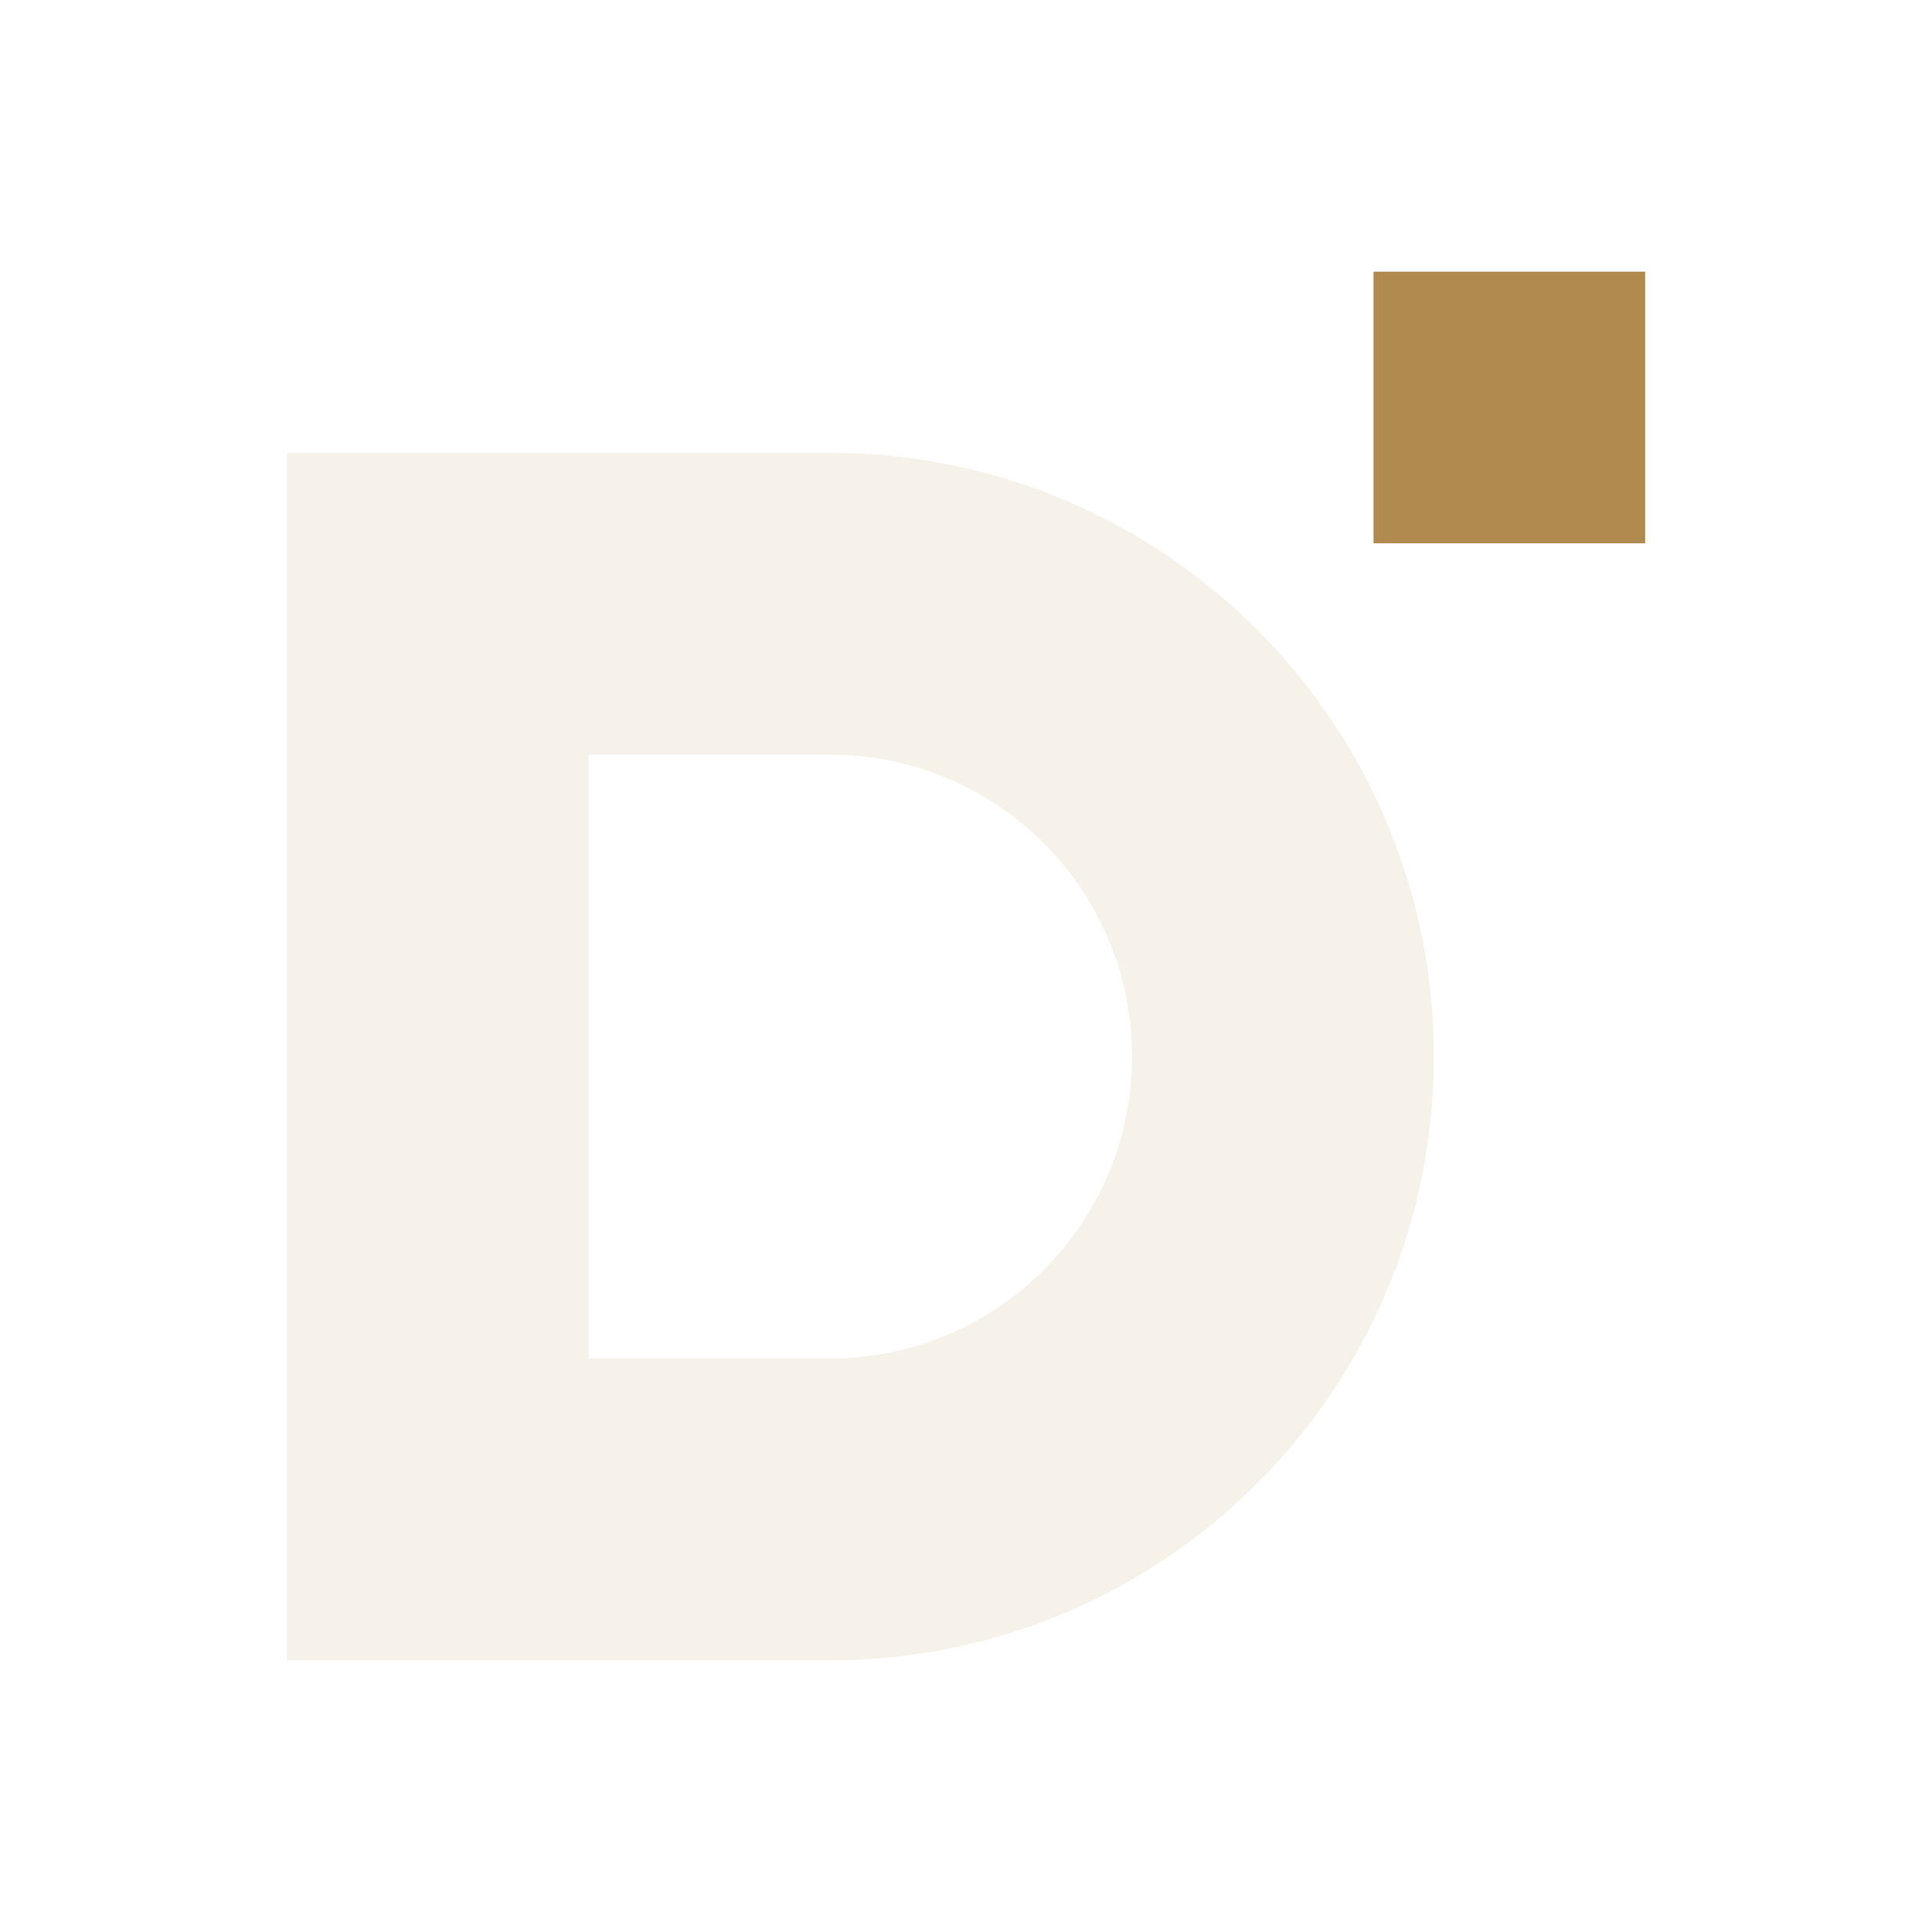
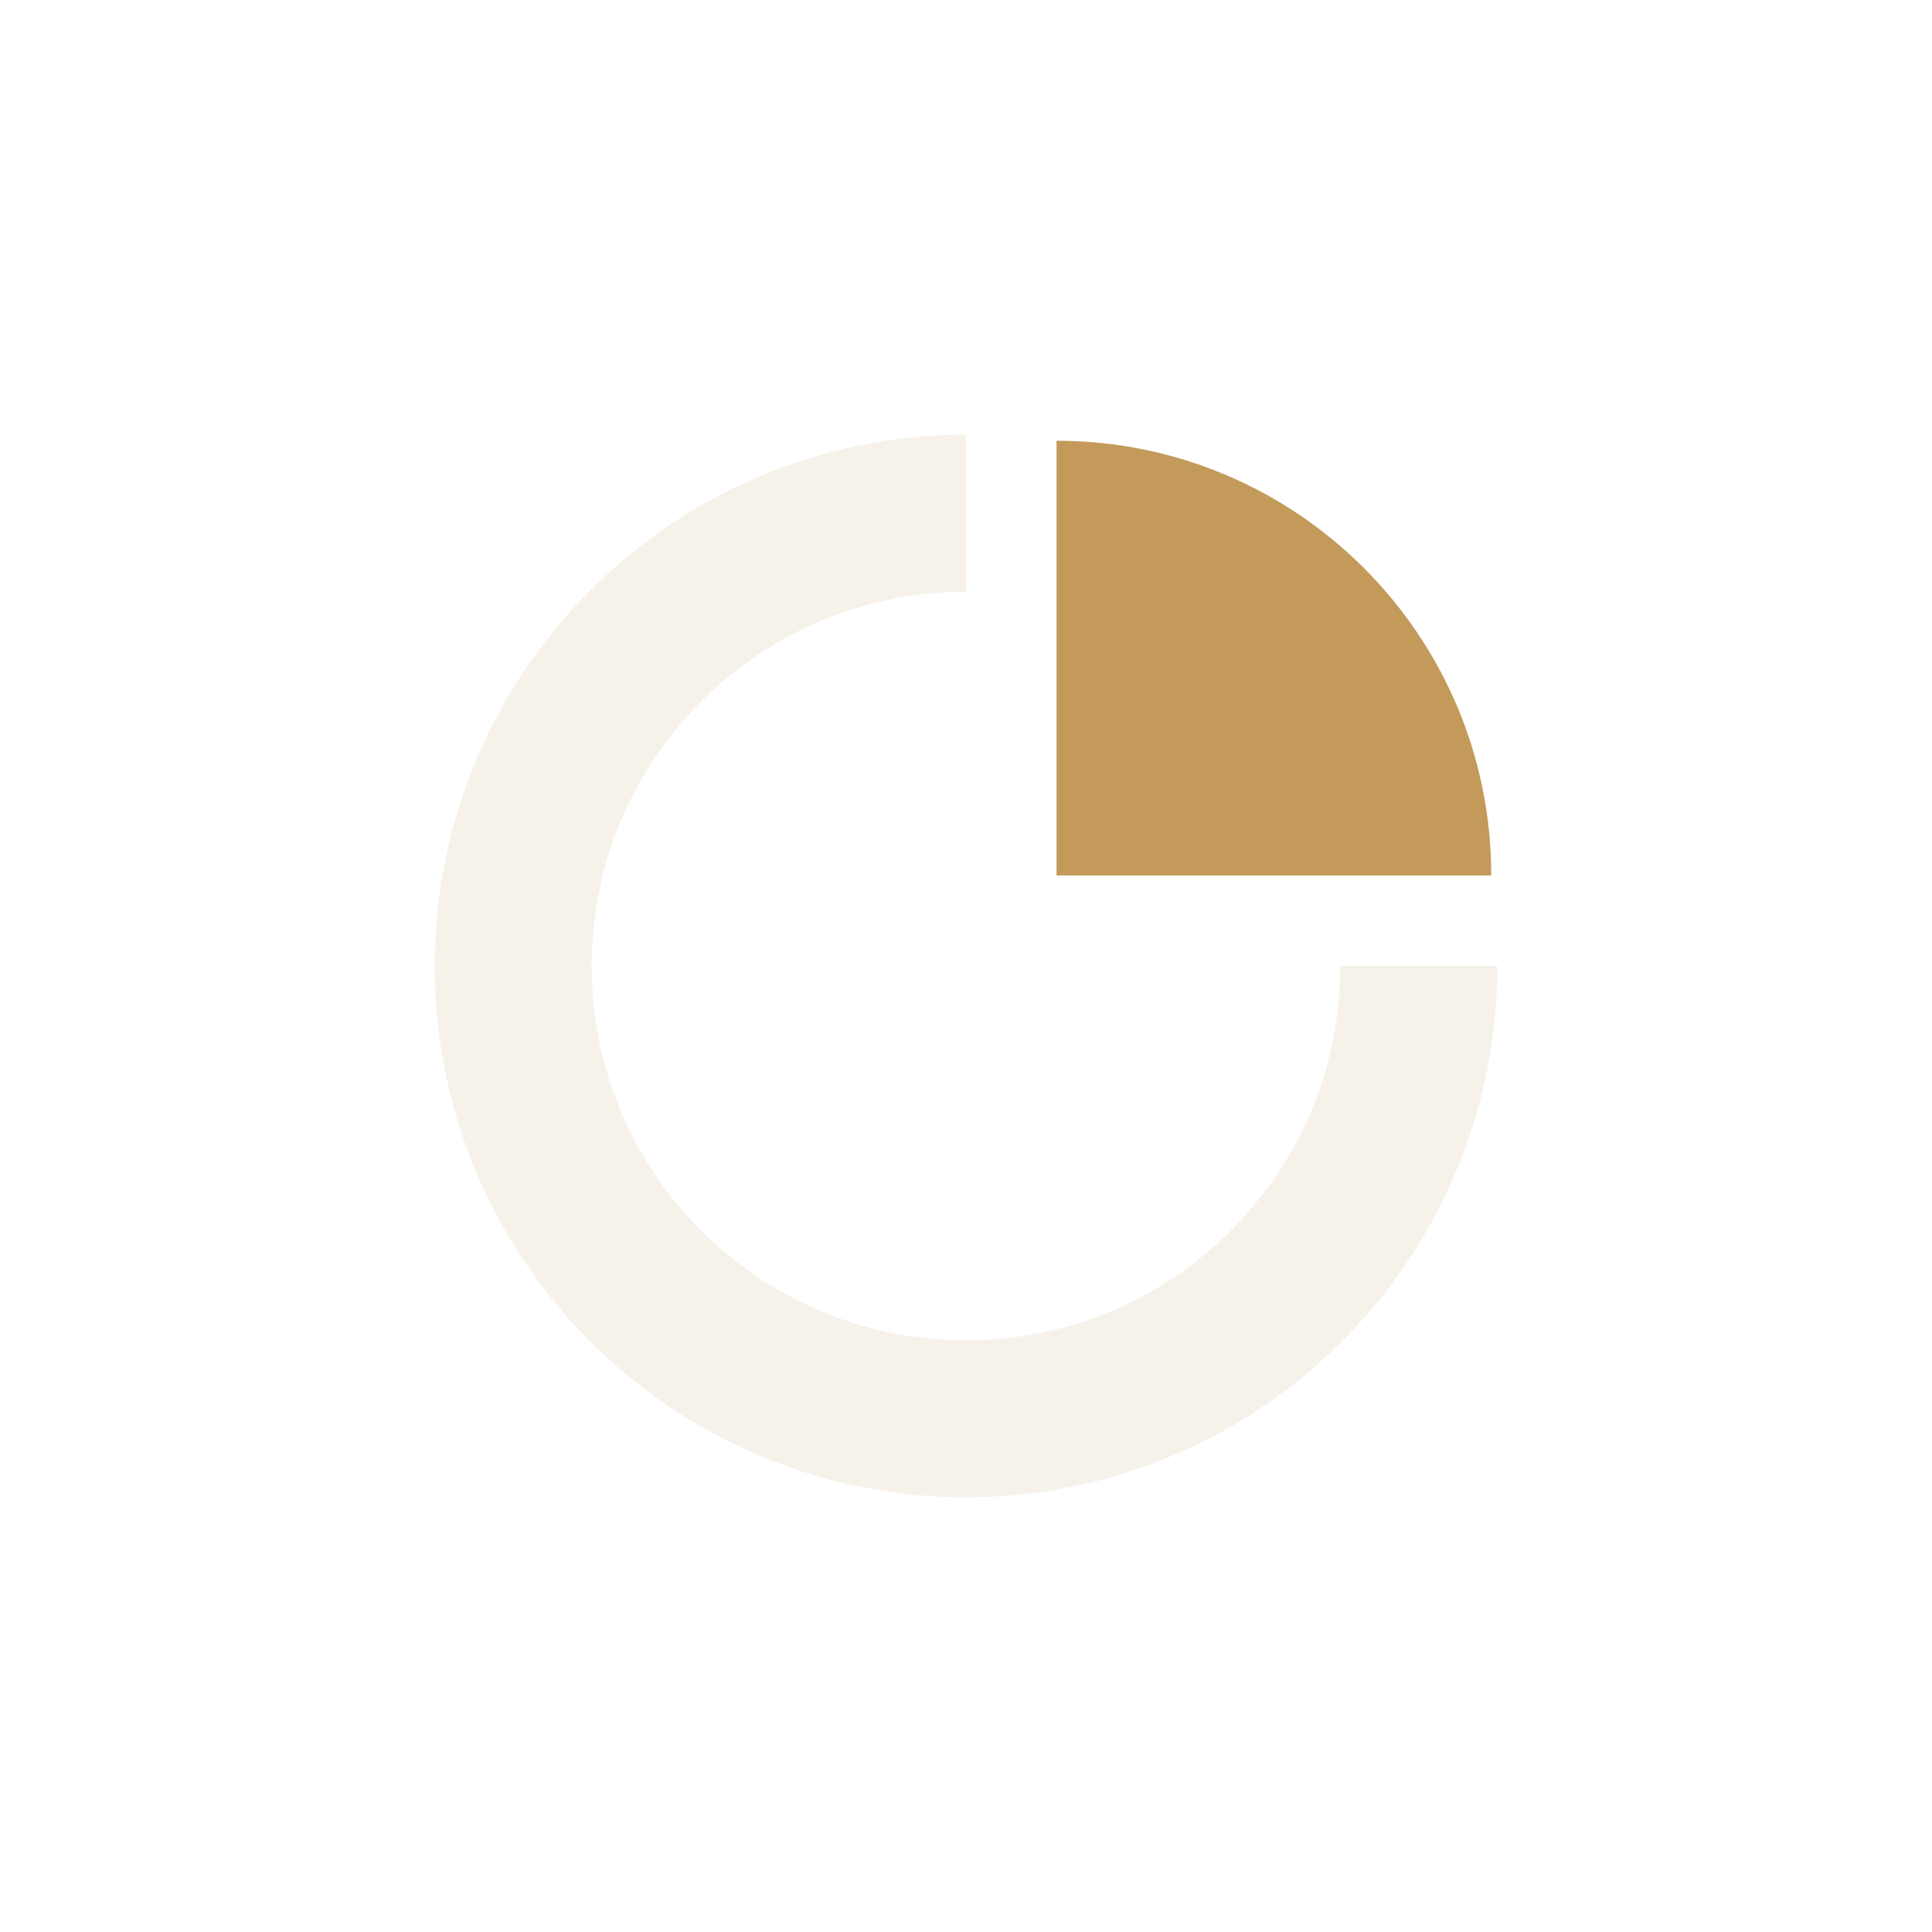
<svg xmlns="http://www.w3.org/2000/svg" viewBox="0 0 64 64" width="64" height="64" role="img" aria-label="DelaiPay">
-   <path fill="#F6F2EA" fill-rule="evenodd" d="M9.5 15H27.5A20 20 0 0 1 27.5 55H9.5ZM19.5 25V45H27.5A10 10 0 0 0 27.5 25Z" />
-   <rect x="45.5" y="9" width="9" height="9" fill="#B08A4E" />
+   <path d="M47 32A15 15 0 1 1 32 17" fill="none" stroke="#F6F2EA" stroke-width="5.2" stroke-linecap="butt" />
+   <path d="M35 29V14.6A14.4 14.4 0 0 1 49.4 29Z" fill="#C39A5A" />
</svg>
